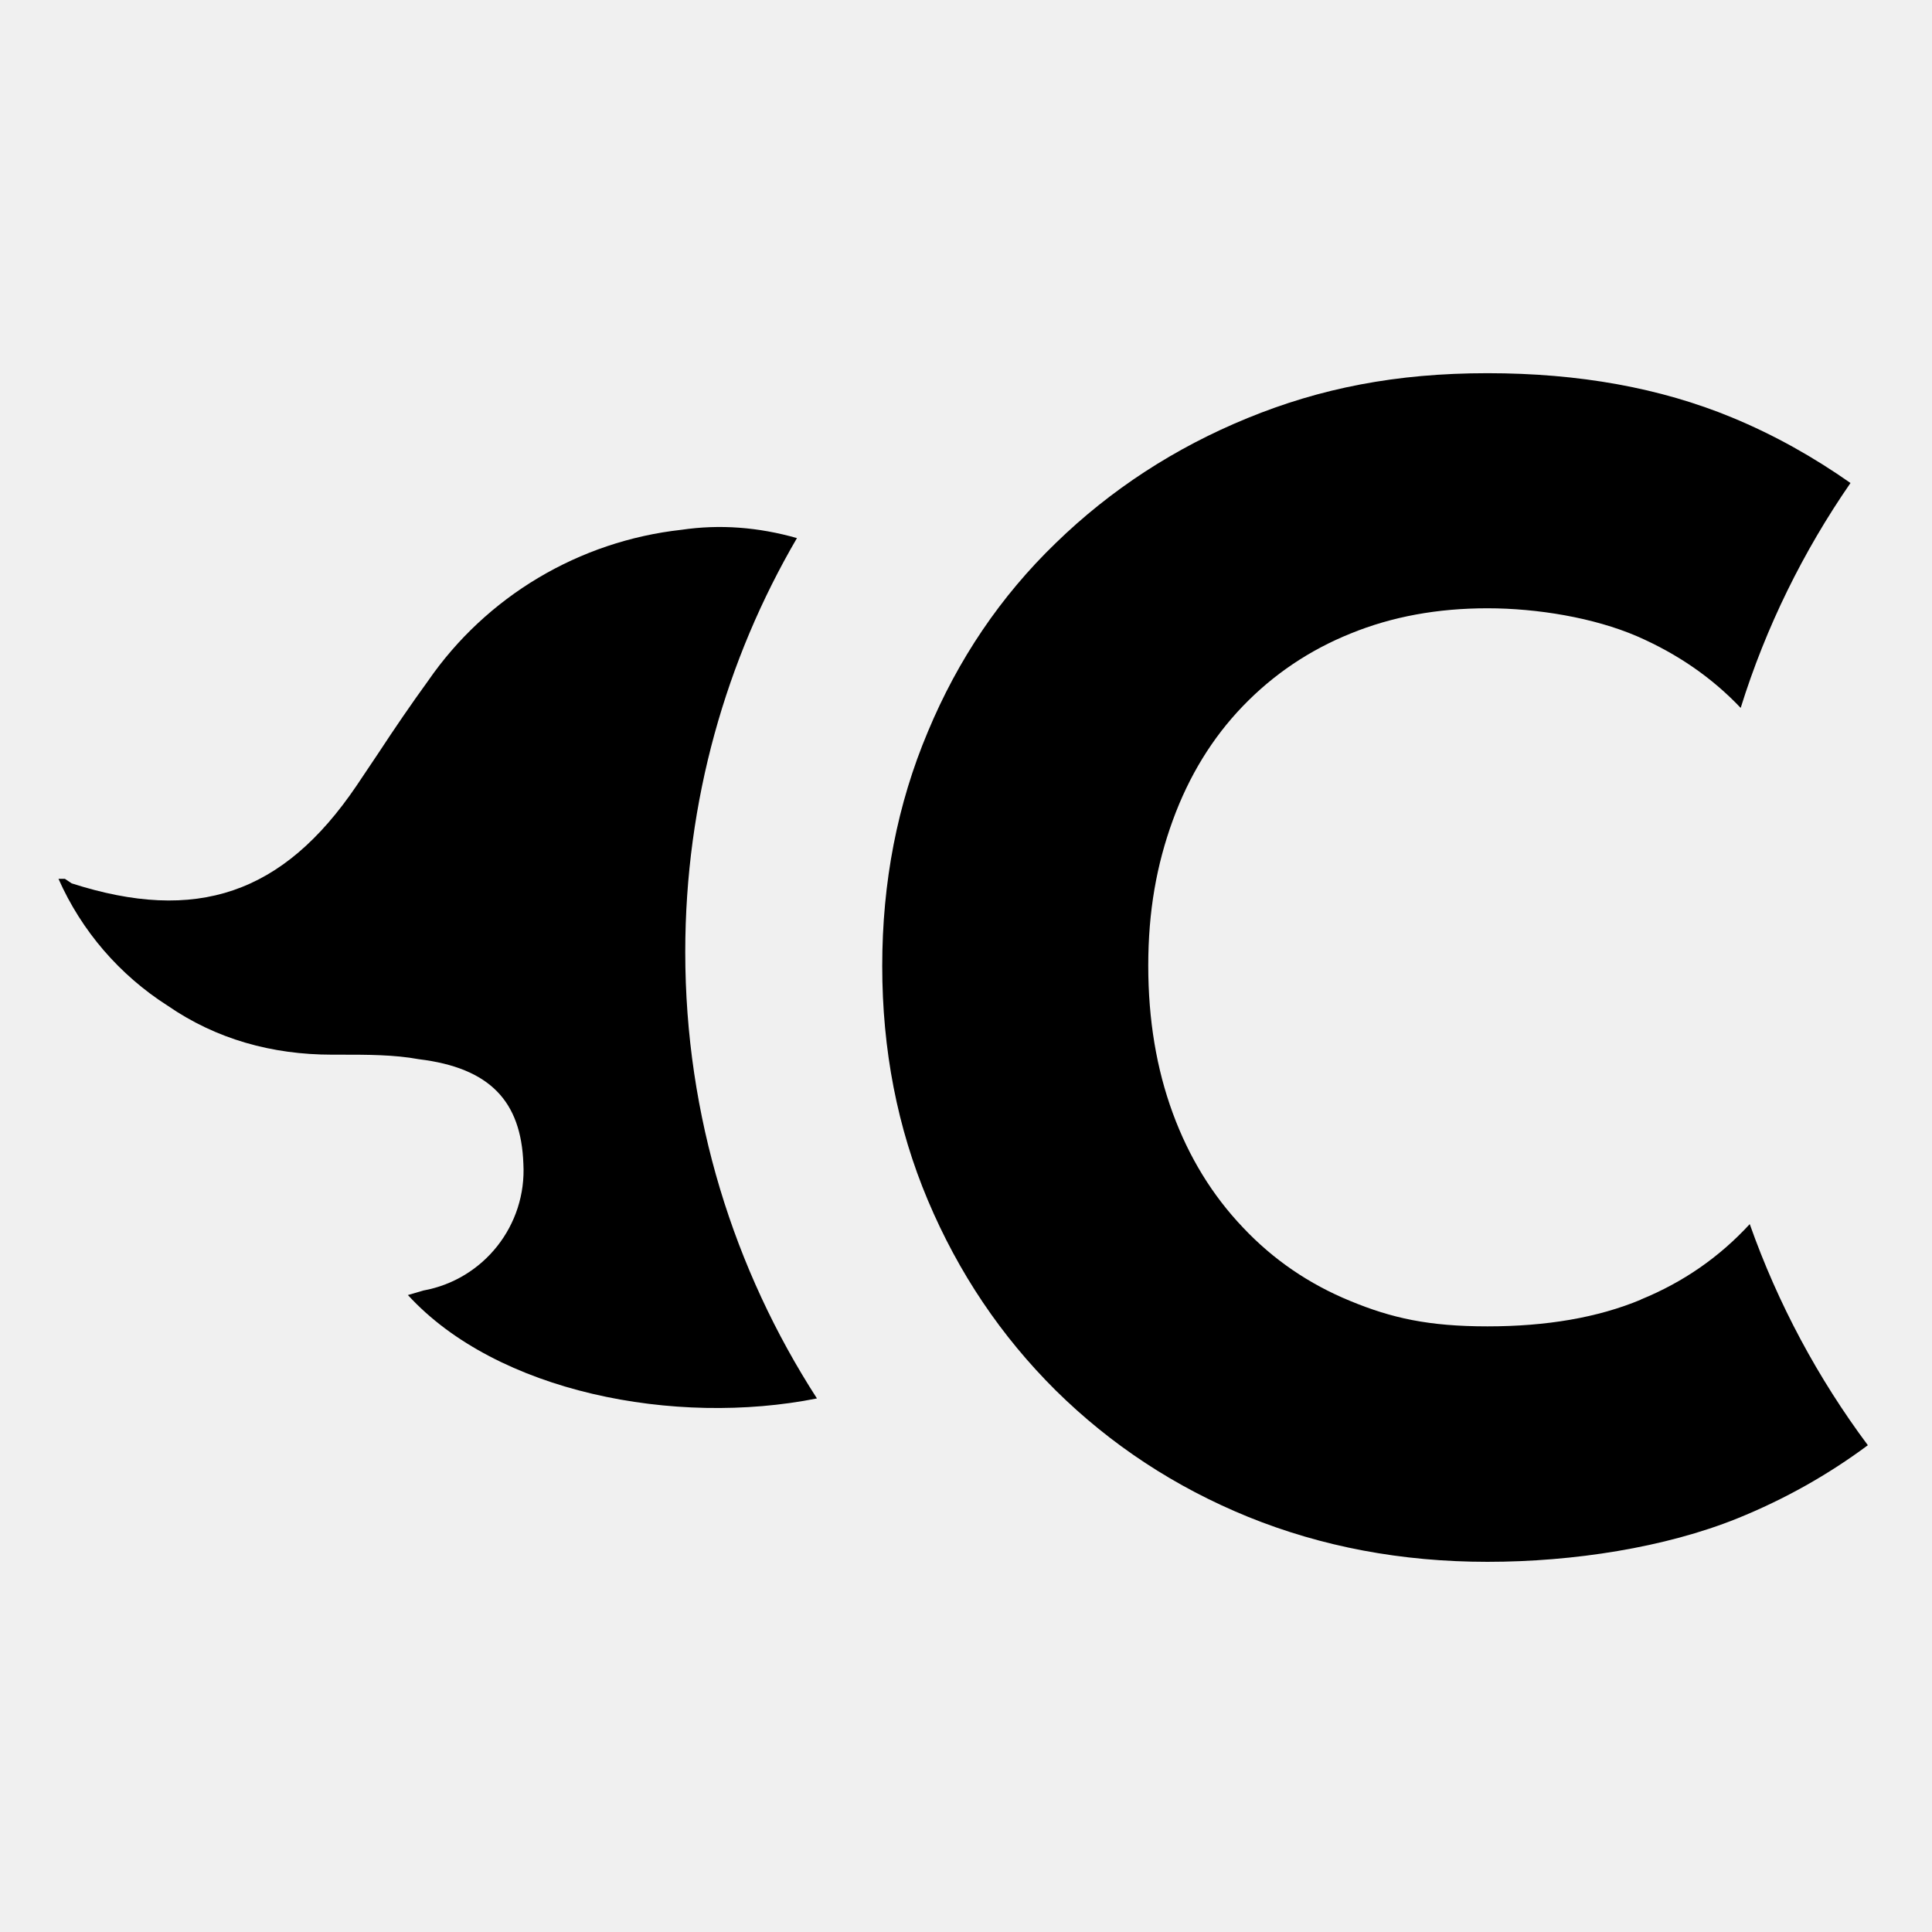
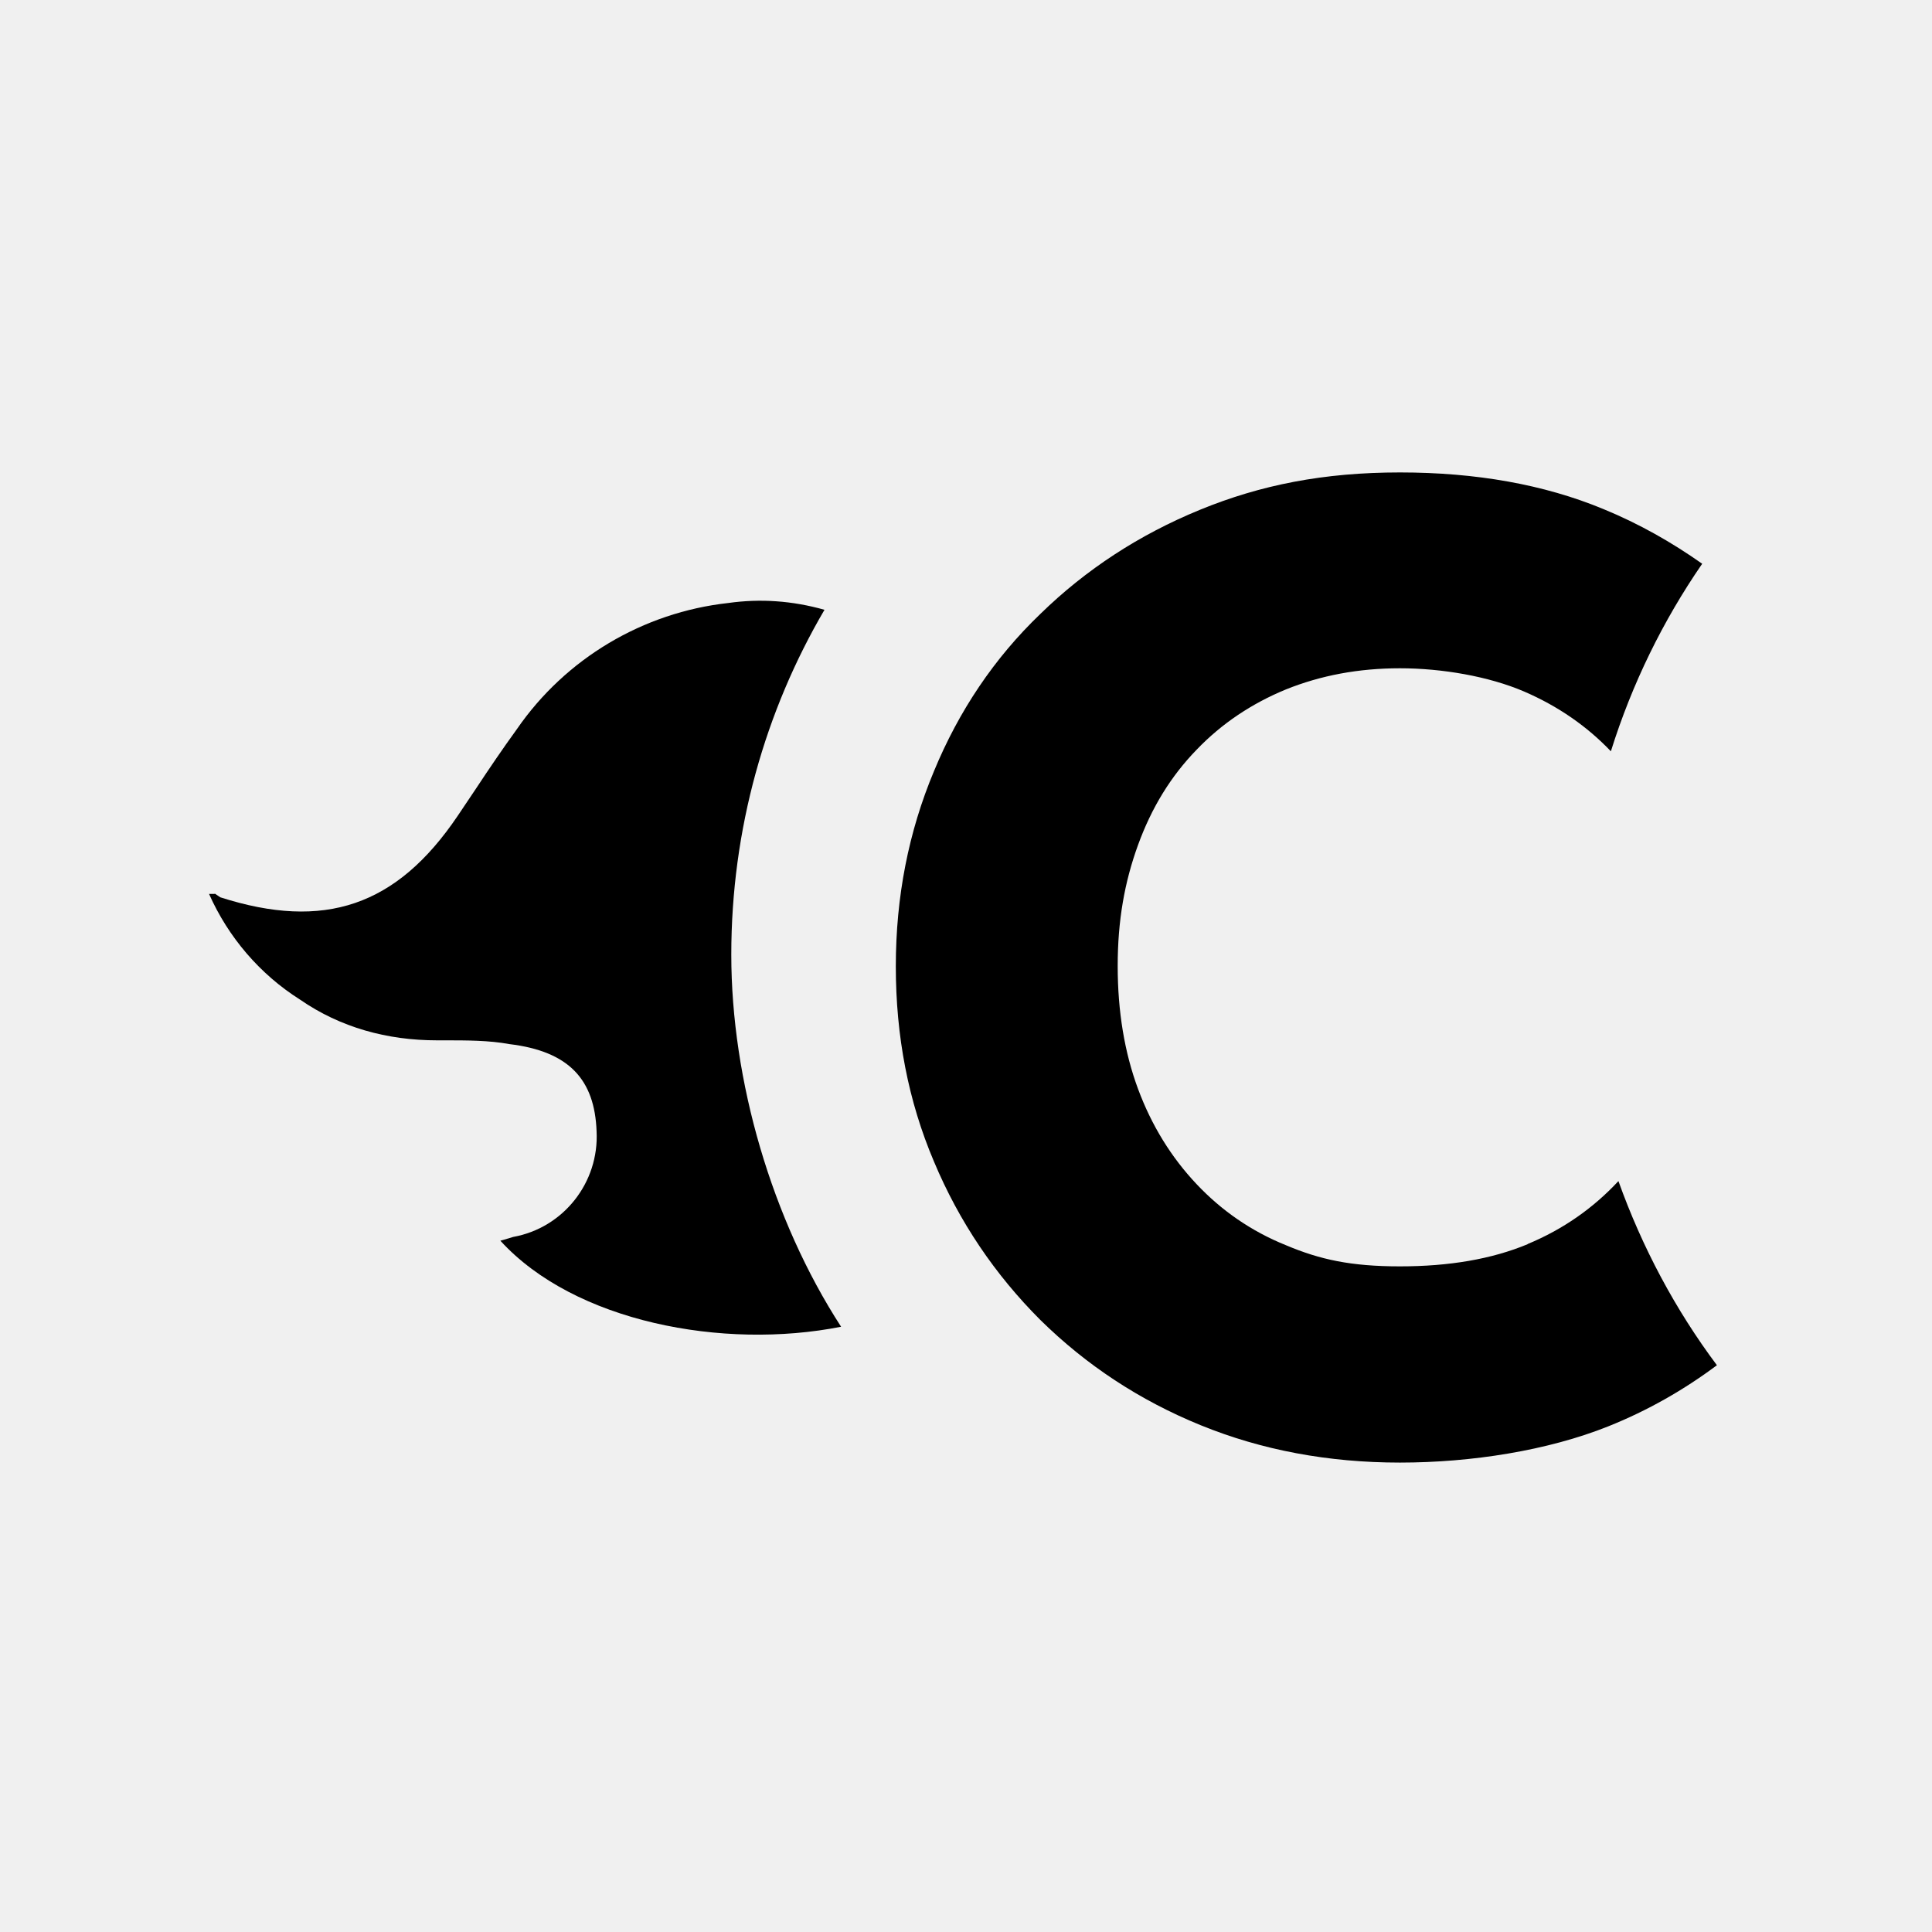
<svg xmlns="http://www.w3.org/2000/svg" id="Layer_1" width="512" height="512" version="1.1" viewBox="0 0 512 512">
  <defs>
    <style>
  .fill {
    fill: #000; /* default light mode */
  }
  
  @media (prefers-color-scheme: dark) {
    .fill {
      fill: #fff;
    }
  }
</style>
  </defs>
-   <path class="fill" d="M17.2,232.9l1.8,1.2c33,10.6,56,2.9,75.5-25.9l5.9-8.8c4.2-6.4,8.5-12.7,13-18.9,15.5-22.5,40.1-37.1,67.2-40.1,10.2-1.5,20.4-.7,30.6,2.2-18.8,32.2-29.6,69.7-29.6,109.7,0,43.6,12.9,84.2,34.9,118.3-37.6,7.5-84.8-1.6-108.4-27.4,1.4-.4,2.8-.8,4.1-1.2,16-2.9,27.4-17.3,26.5-33.6-.6-16.5-8.8-25.4-27.7-27.7-6.5-1.2-13.6-1.2-20.6-1.2h-2.4c-15.9,0-30.7-4.1-43.6-13-12.7-8.1-22.8-19.8-28.9-33.6h1.8Z" />
-   <path class="fill" d="M434.9,344.4c-11.5,4.8-25.1,7.1-40.7,7.1s-25.4-2.2-36.3-6.7c-11-4.5-20.5-11-28.5-19.5-8.1-8.5-14.3-18.6-18.6-30.3-4.3-11.7-6.5-24.7-6.5-39.1s2.2-26.7,6.5-38.5c4.3-11.8,10.5-21.9,18.6-30.3,8.1-8.4,17.6-14.8,28.5-19.2,11-4.5,23.1-6.7,36.3-6.7s28.2,2.5,39.6,7.4c10.8,4.7,19.9,11,27.5,19,6.7-21.5,16.6-41.5,29.1-59.6-9.7-6.8-20.1-12.7-31.5-17.4-18.9-7.8-40.4-11.7-64.7-11.7s-44.3,4-63.6,11.9c-19.3,7.9-36.3,19-50.8,33.1-14.6,14.1-25.9,30.8-33.9,50-8.1,19.2-12.1,39.9-12.1,62.1s4,42.9,12.1,62.1c8.1,19.2,19.4,36,33.9,50.4,14.6,14.4,31.6,25.6,51,33.5,19.5,7.9,40.6,11.9,63.4,11.9s47.1-3.8,66.2-11.5c12.6-5.1,24.1-11.6,34.6-19.4-13.2-17.7-23.8-37.4-31.3-58.6-8,8.7-17.6,15.4-28.9,20Z" />
+   <path class="fill" d="M56.9,236.8l1.5,1c27.5,8.8,46.7,2.4,62.9-21.6l4.9-7.3c3.5-5.3,7.1-10.6,10.8-15.7,12.9-18.7,33.4-30.9,56-33.4,8.5-1.2,17-.6,25.5,1.8-15.7,26.8-24.7,58.1-24.7,91.4s10.7,70.2,29.1,98.6c-31.3,6.2-70.7-1.3-90.3-22.8,1.2-.3,2.3-.7,3.4-1,13.3-2.4,22.8-14.4,22.1-28-.5-13.7-7.3-21.2-23.1-23.1-5.4-1-11.3-1-17.2-1h-2c-13.2,0-25.6-3.4-36.3-10.8-10.6-6.7-19-16.5-24.1-28h1.5,0Z" />
+   <path class="fill" d="M404.9,329.7c-9.6,4-20.9,5.9-33.9,5.9s-21.2-1.8-30.2-5.6c-9.2-3.7-17.1-9.2-23.7-16.2-6.7-7.1-11.9-15.5-15.5-25.2-3.6-9.7-5.4-20.6-5.4-32.6s1.8-22.2,5.4-32.1,8.7-18.2,15.5-25.2c6.7-7,14.7-12.3,23.7-16,9.2-3.7,19.2-5.6,30.2-5.6s23.5,2.1,33,6.2c9,3.9,16.6,9.2,22.9,15.8,5.6-17.9,13.8-34.6,24.2-49.7-8.1-5.7-16.7-10.6-26.2-14.5-15.7-6.5-33.7-9.7-53.9-9.7s-36.9,3.3-53,9.9c-16.1,6.6-30.2,15.8-42.3,27.6-12.2,11.7-21.6,25.7-28.2,41.7-6.7,16-10.1,33.2-10.1,51.7s3.3,35.7,10.1,51.7c6.7,16,16.2,30,28.2,42,12.2,12,26.3,21.3,42.5,27.9,16.2,6.6,33.8,9.9,52.8,9.9s39.2-3.2,55.2-9.6c10.5-4.2,20.1-9.7,28.8-16.2-11-14.7-19.8-31.2-26.1-48.8-6.7,7.2-14.7,12.8-24.1,16.7h0Z" />
</svg>
